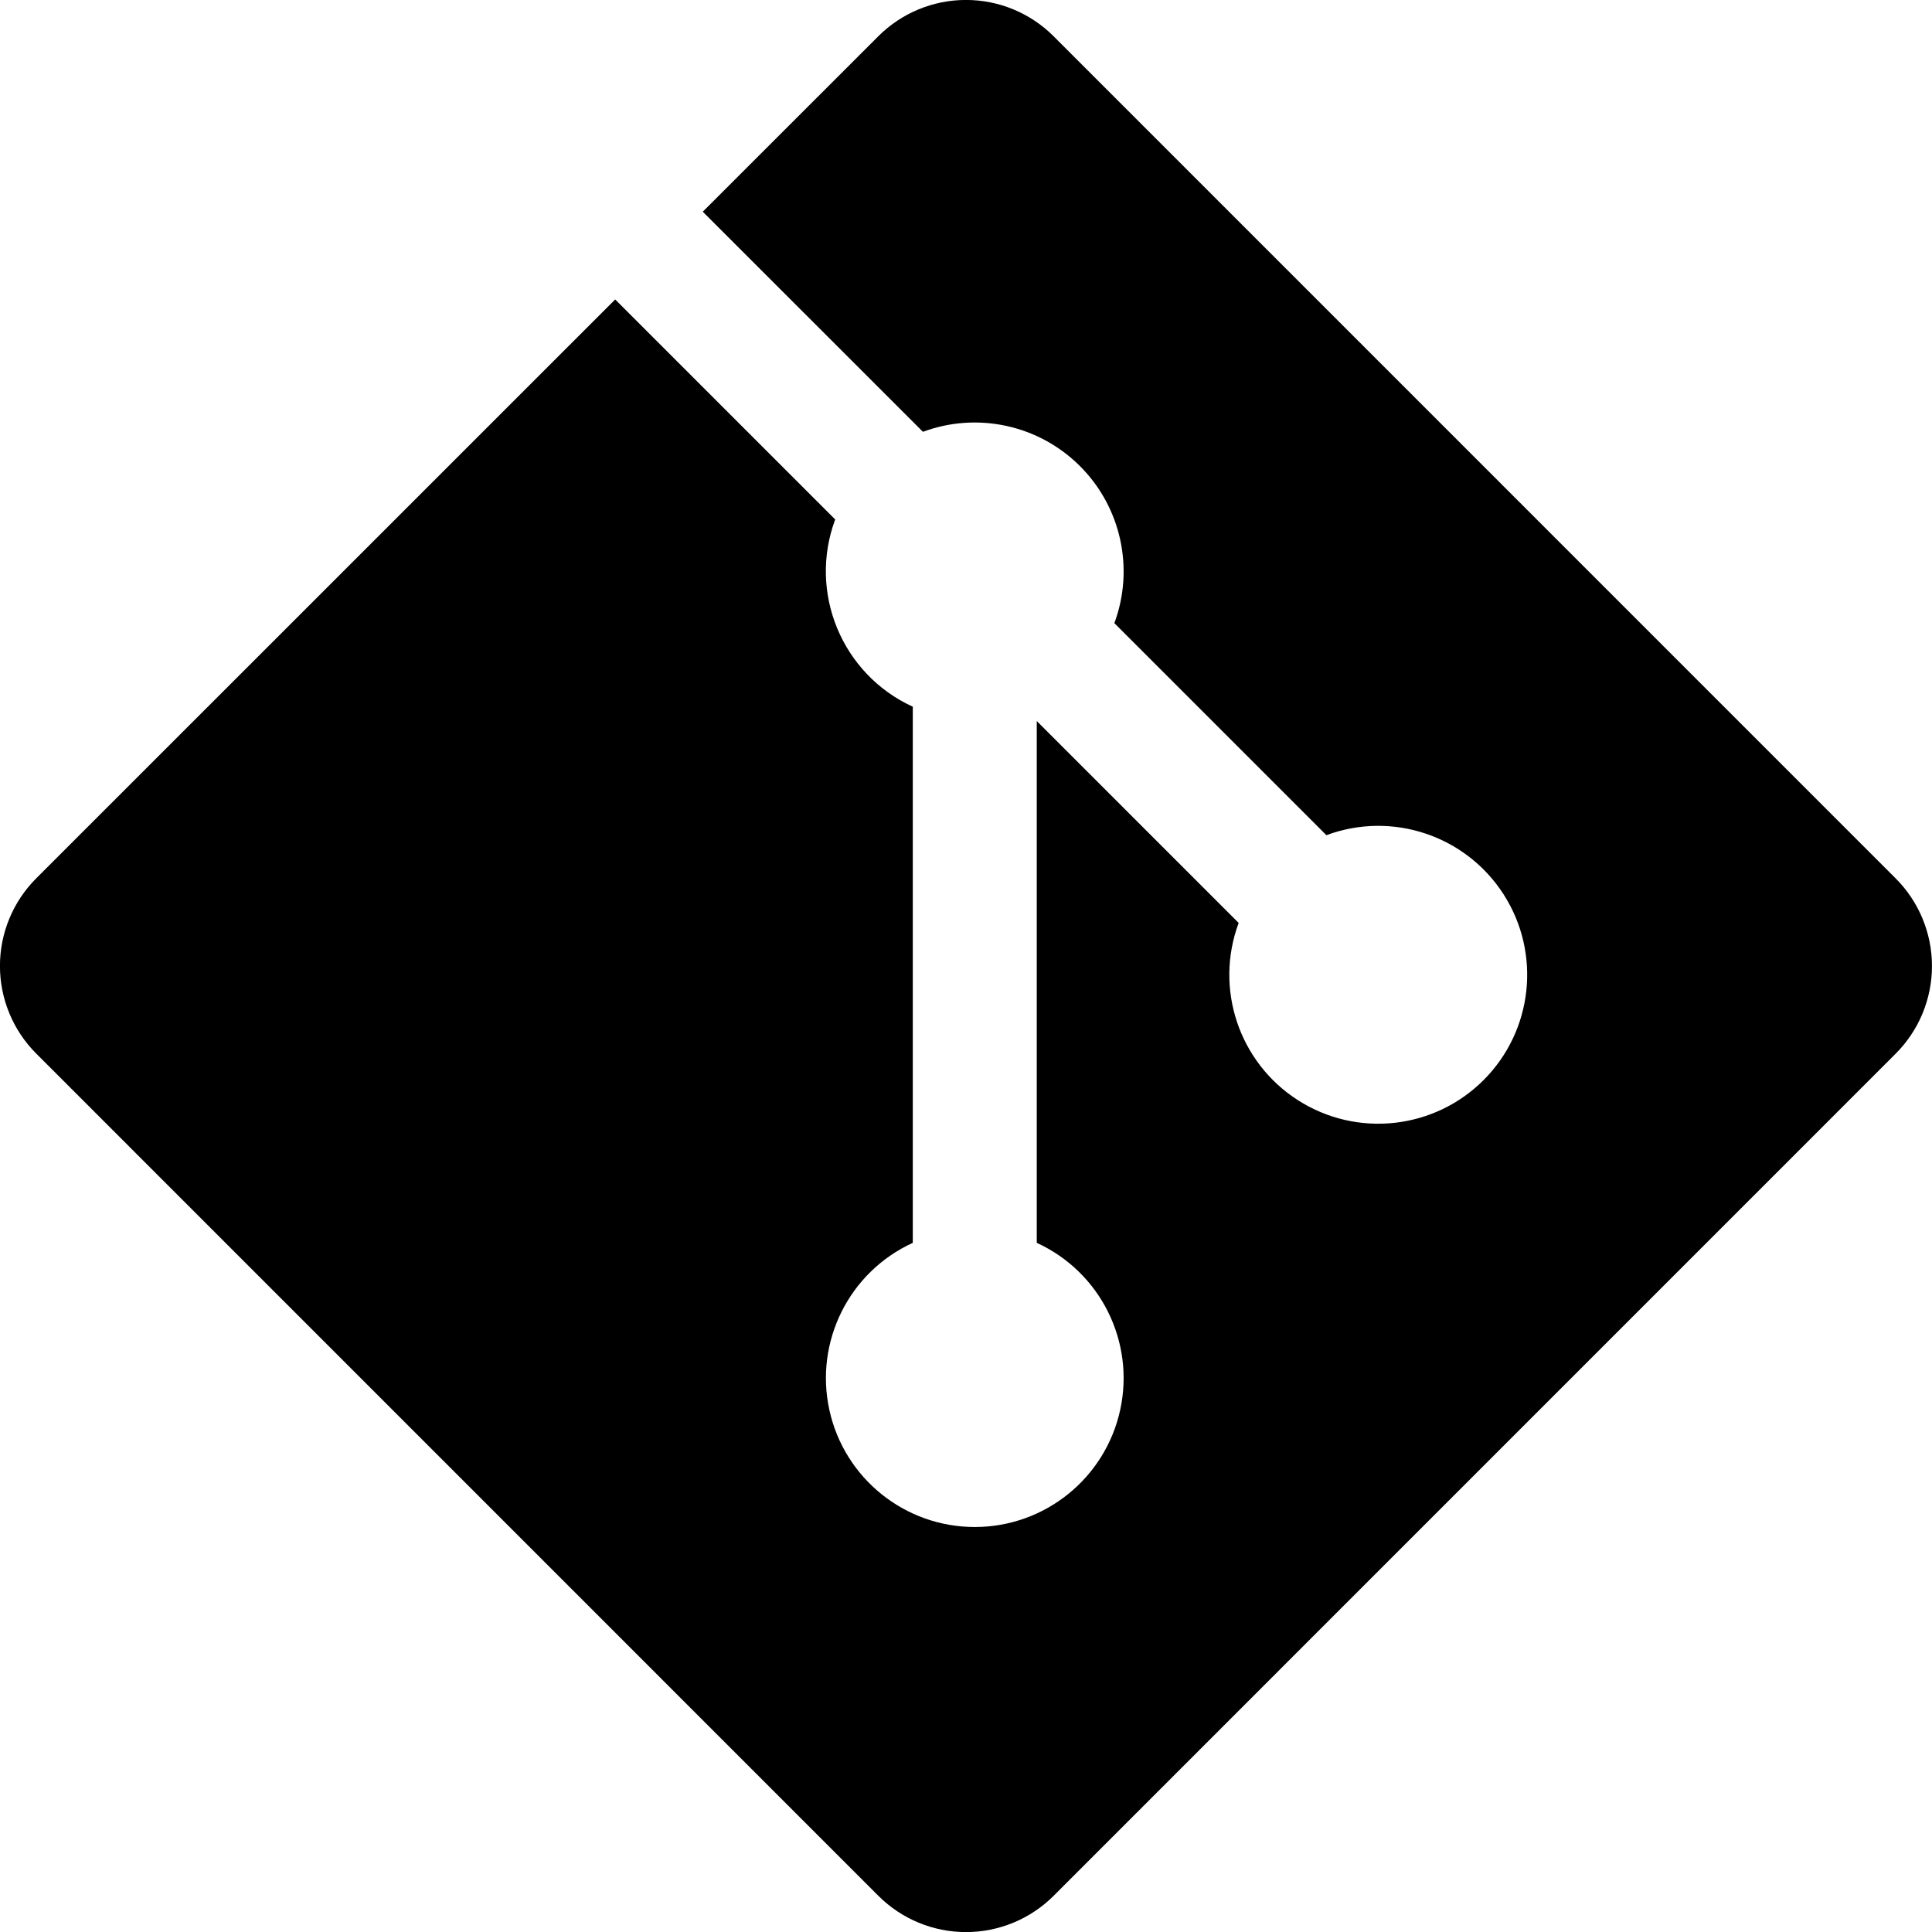
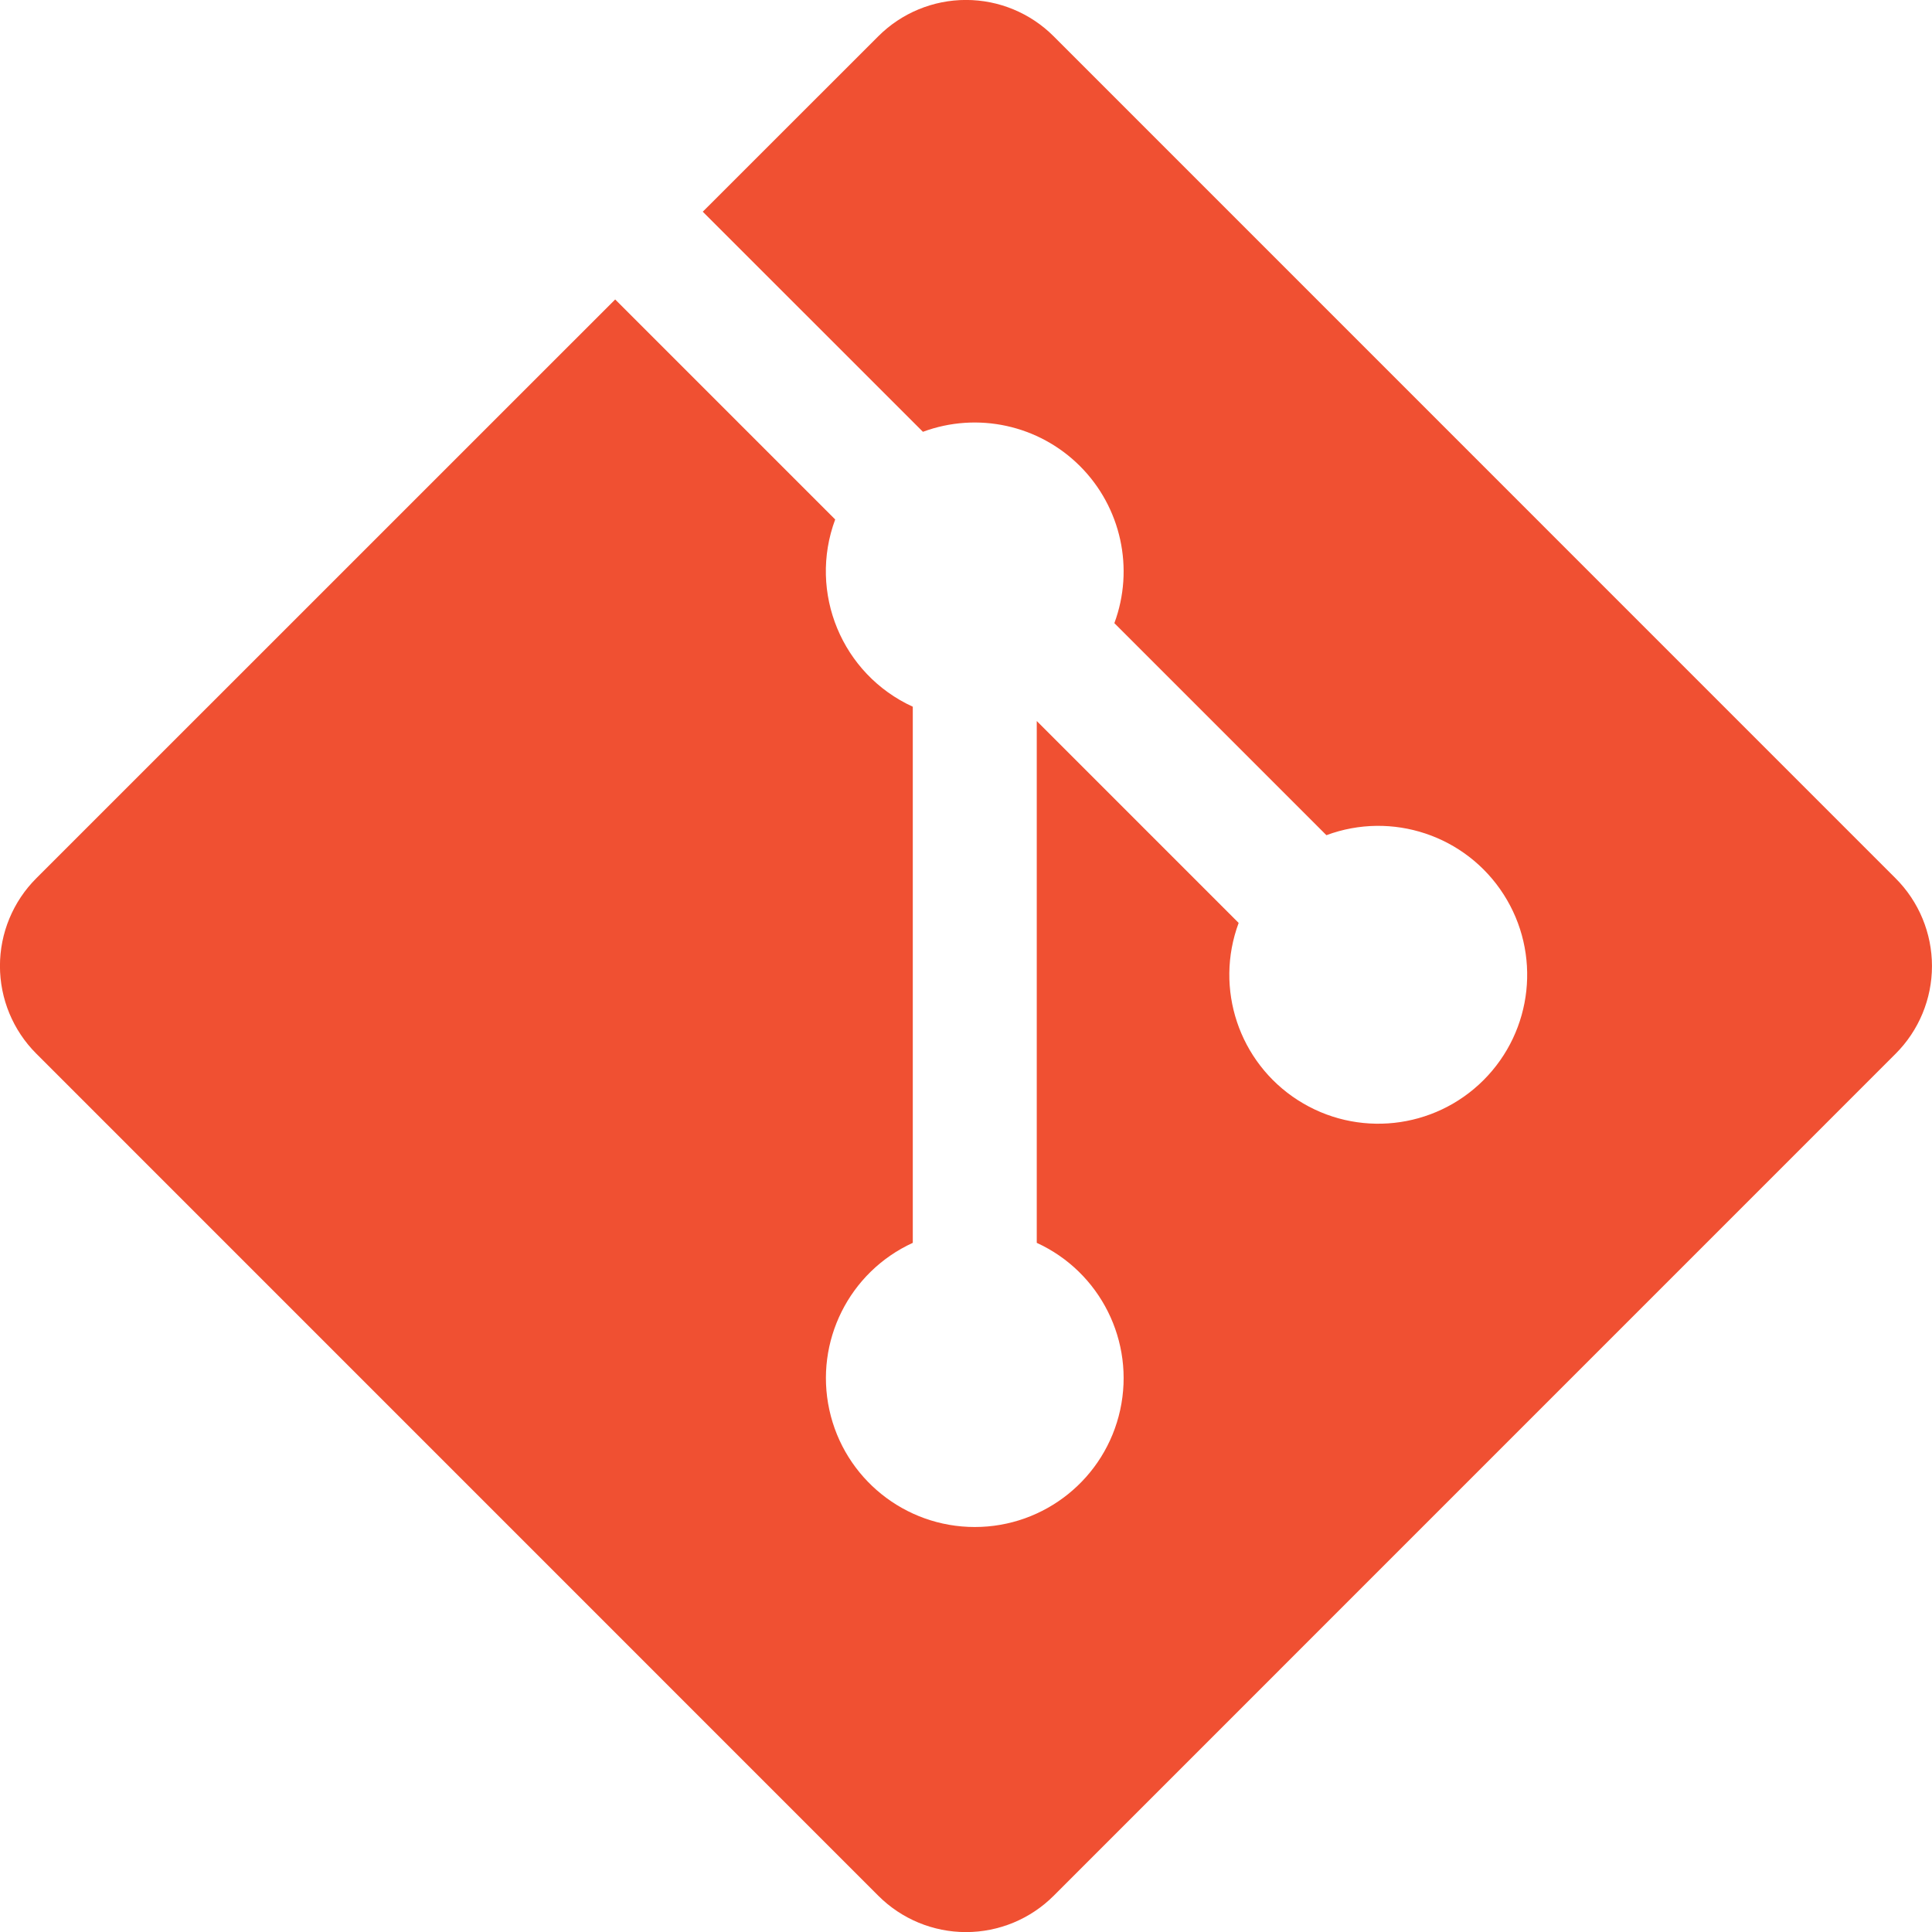
<svg xmlns="http://www.w3.org/2000/svg" role="img" viewBox="0 0 24 24">
-   <path d="M13.09 23.549a1.54 1.54 0 0 1-2.18 0L.451 13.089a1.54 1.54 0 0 1 0-2.179l7.191-7.19 2.733 2.733a1.85 1.85 0 0 0 .964 2.326v6.66a1.849 1.849 0 1 0 1.54 0V8.957l2.508 2.508a1.85 1.85 0 1 0 1.09-1.09l-2.634-2.634a1.85 1.85 0 0 0-2.378-2.377L8.73 2.63 10.91.451a1.54 1.54 0 0 1 2.179 0l10.459 10.46a1.54 1.54 0 0 1 0 2.179z" />
+   <path fill="#F05032" d="M13.09 23.549a1.54 1.54 0 0 1-2.18 0L.451 13.089a1.54 1.54 0 0 1 0-2.179l7.191-7.19 2.733 2.733a1.85 1.85 0 0 0 .964 2.326v6.66a1.849 1.849 0 1 0 1.54 0V8.957l2.508 2.508a1.85 1.85 0 1 0 1.09-1.09l-2.634-2.634a1.85 1.85 0 0 0-2.378-2.377L8.73 2.63 10.91.451a1.54 1.54 0 0 1 2.179 0l10.459 10.46a1.54 1.54 0 0 1 0 2.179z" />
</svg>
